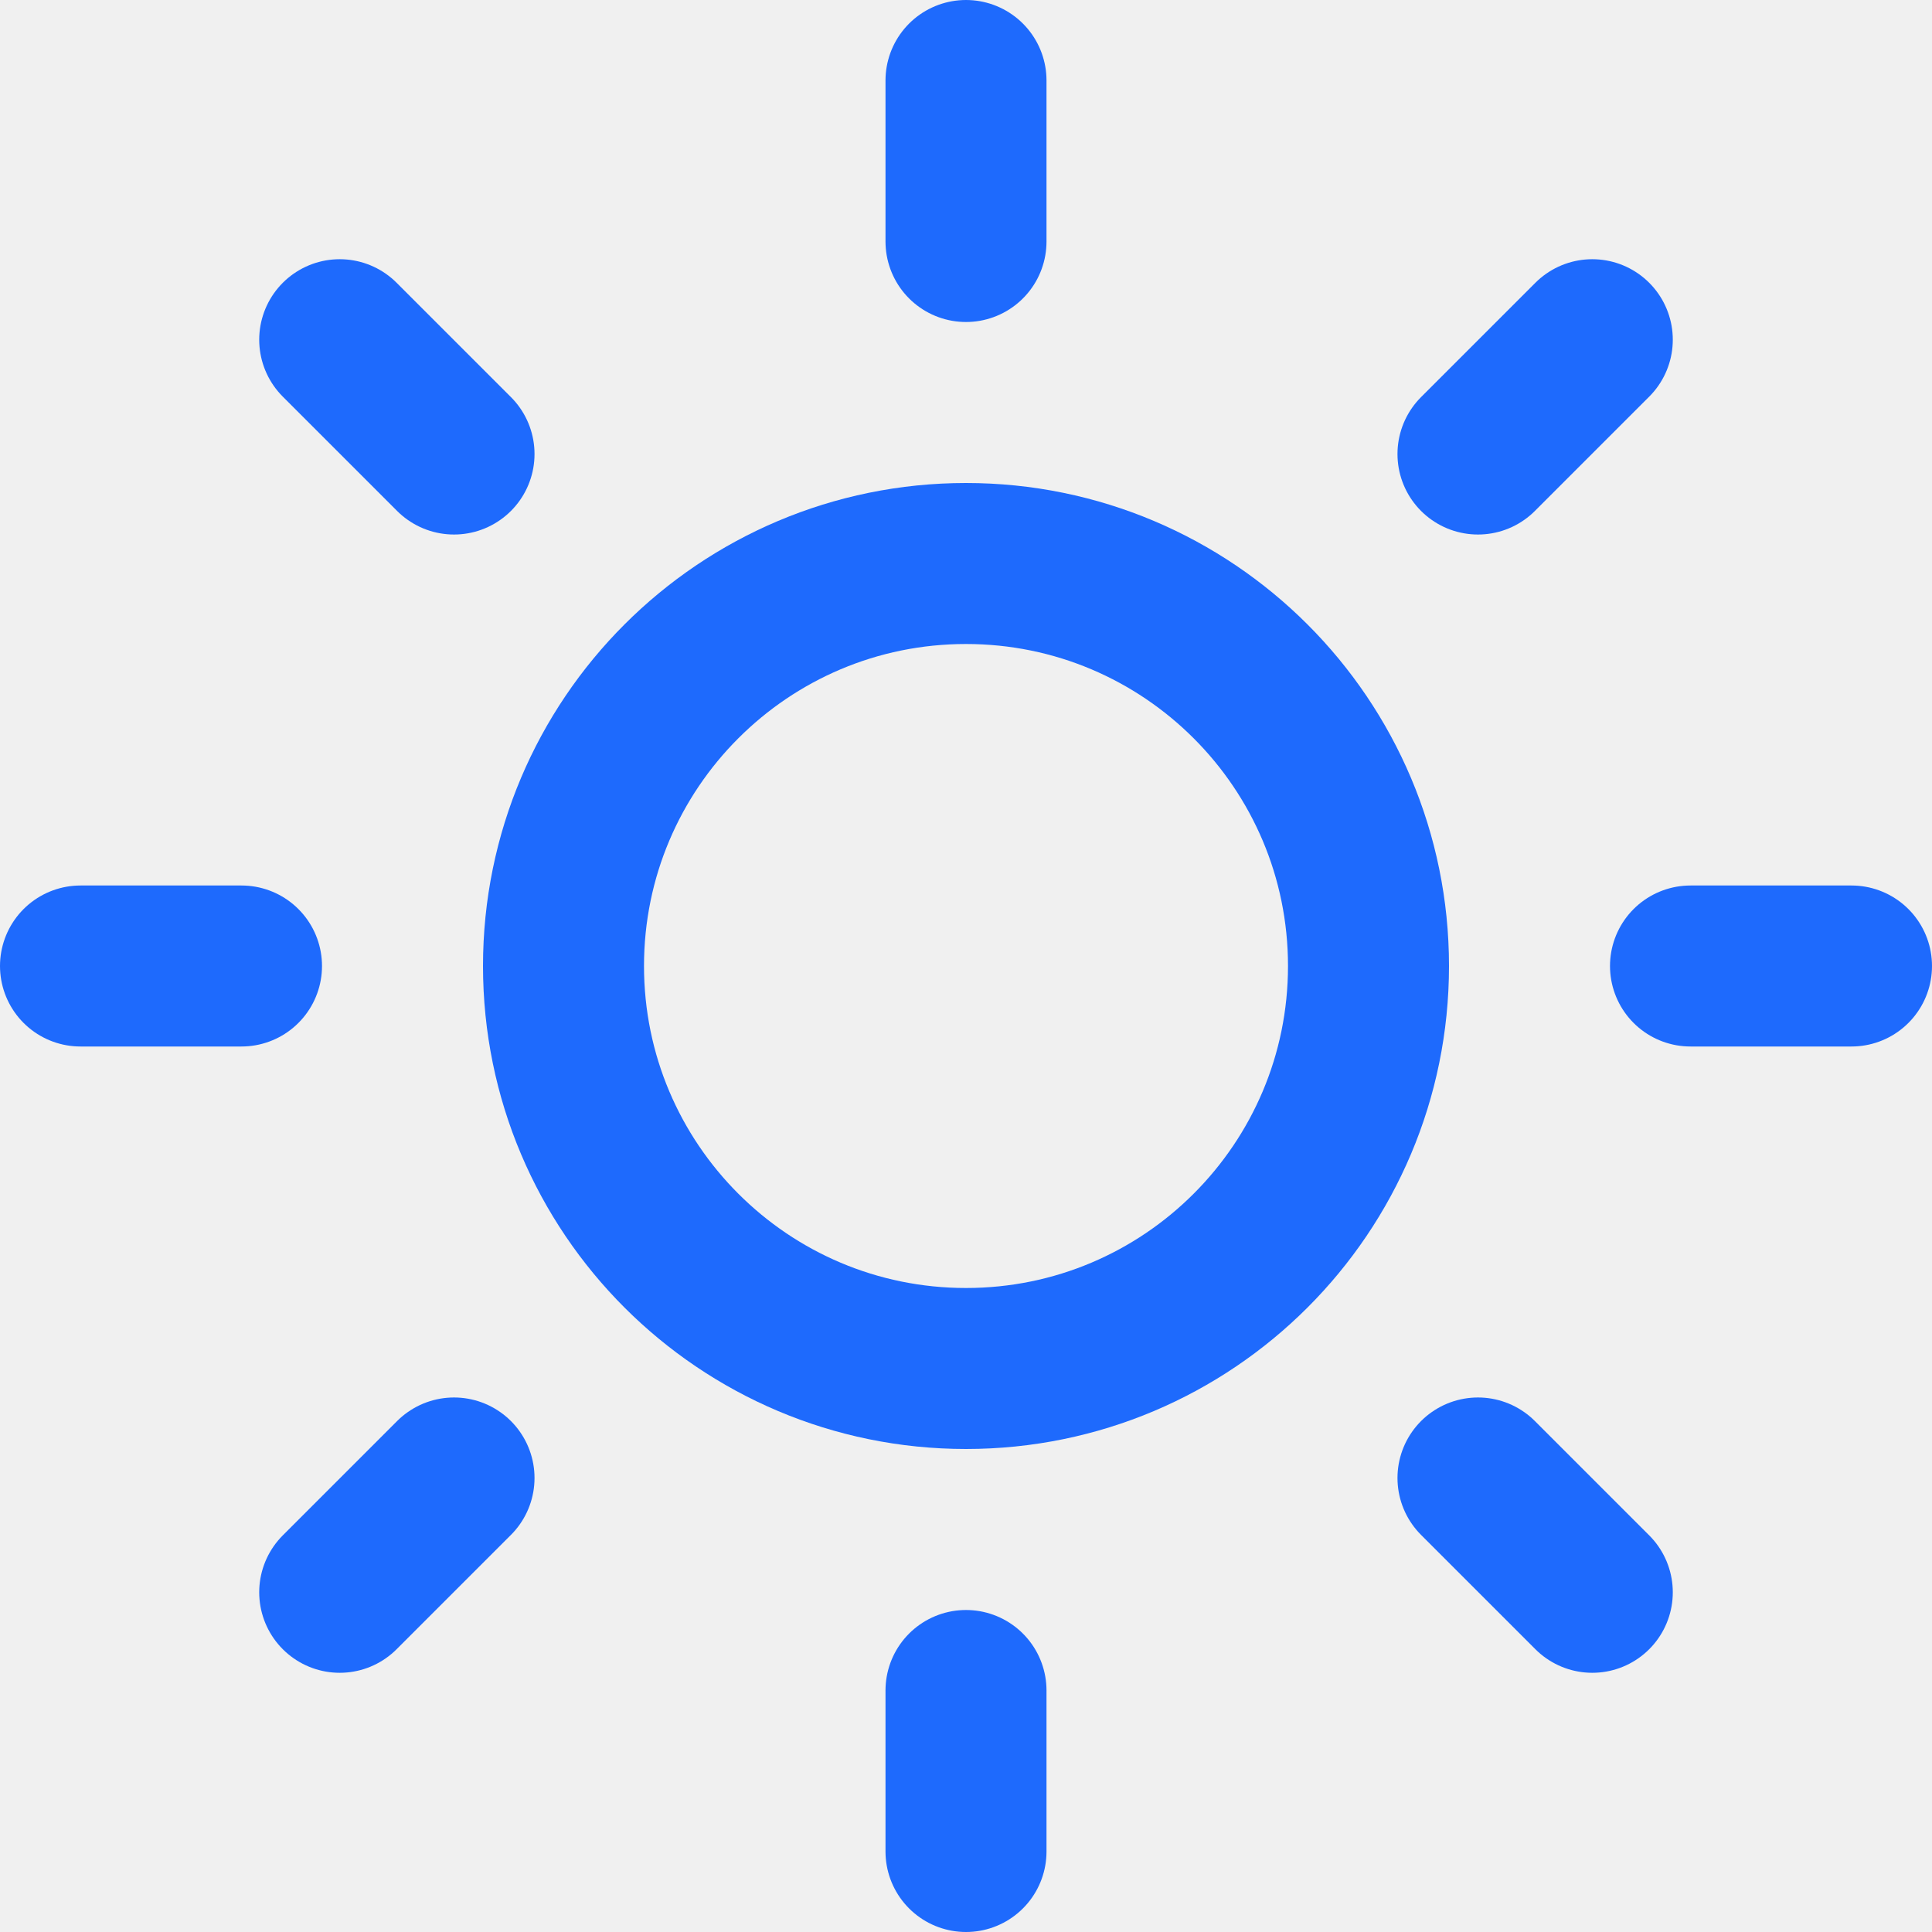
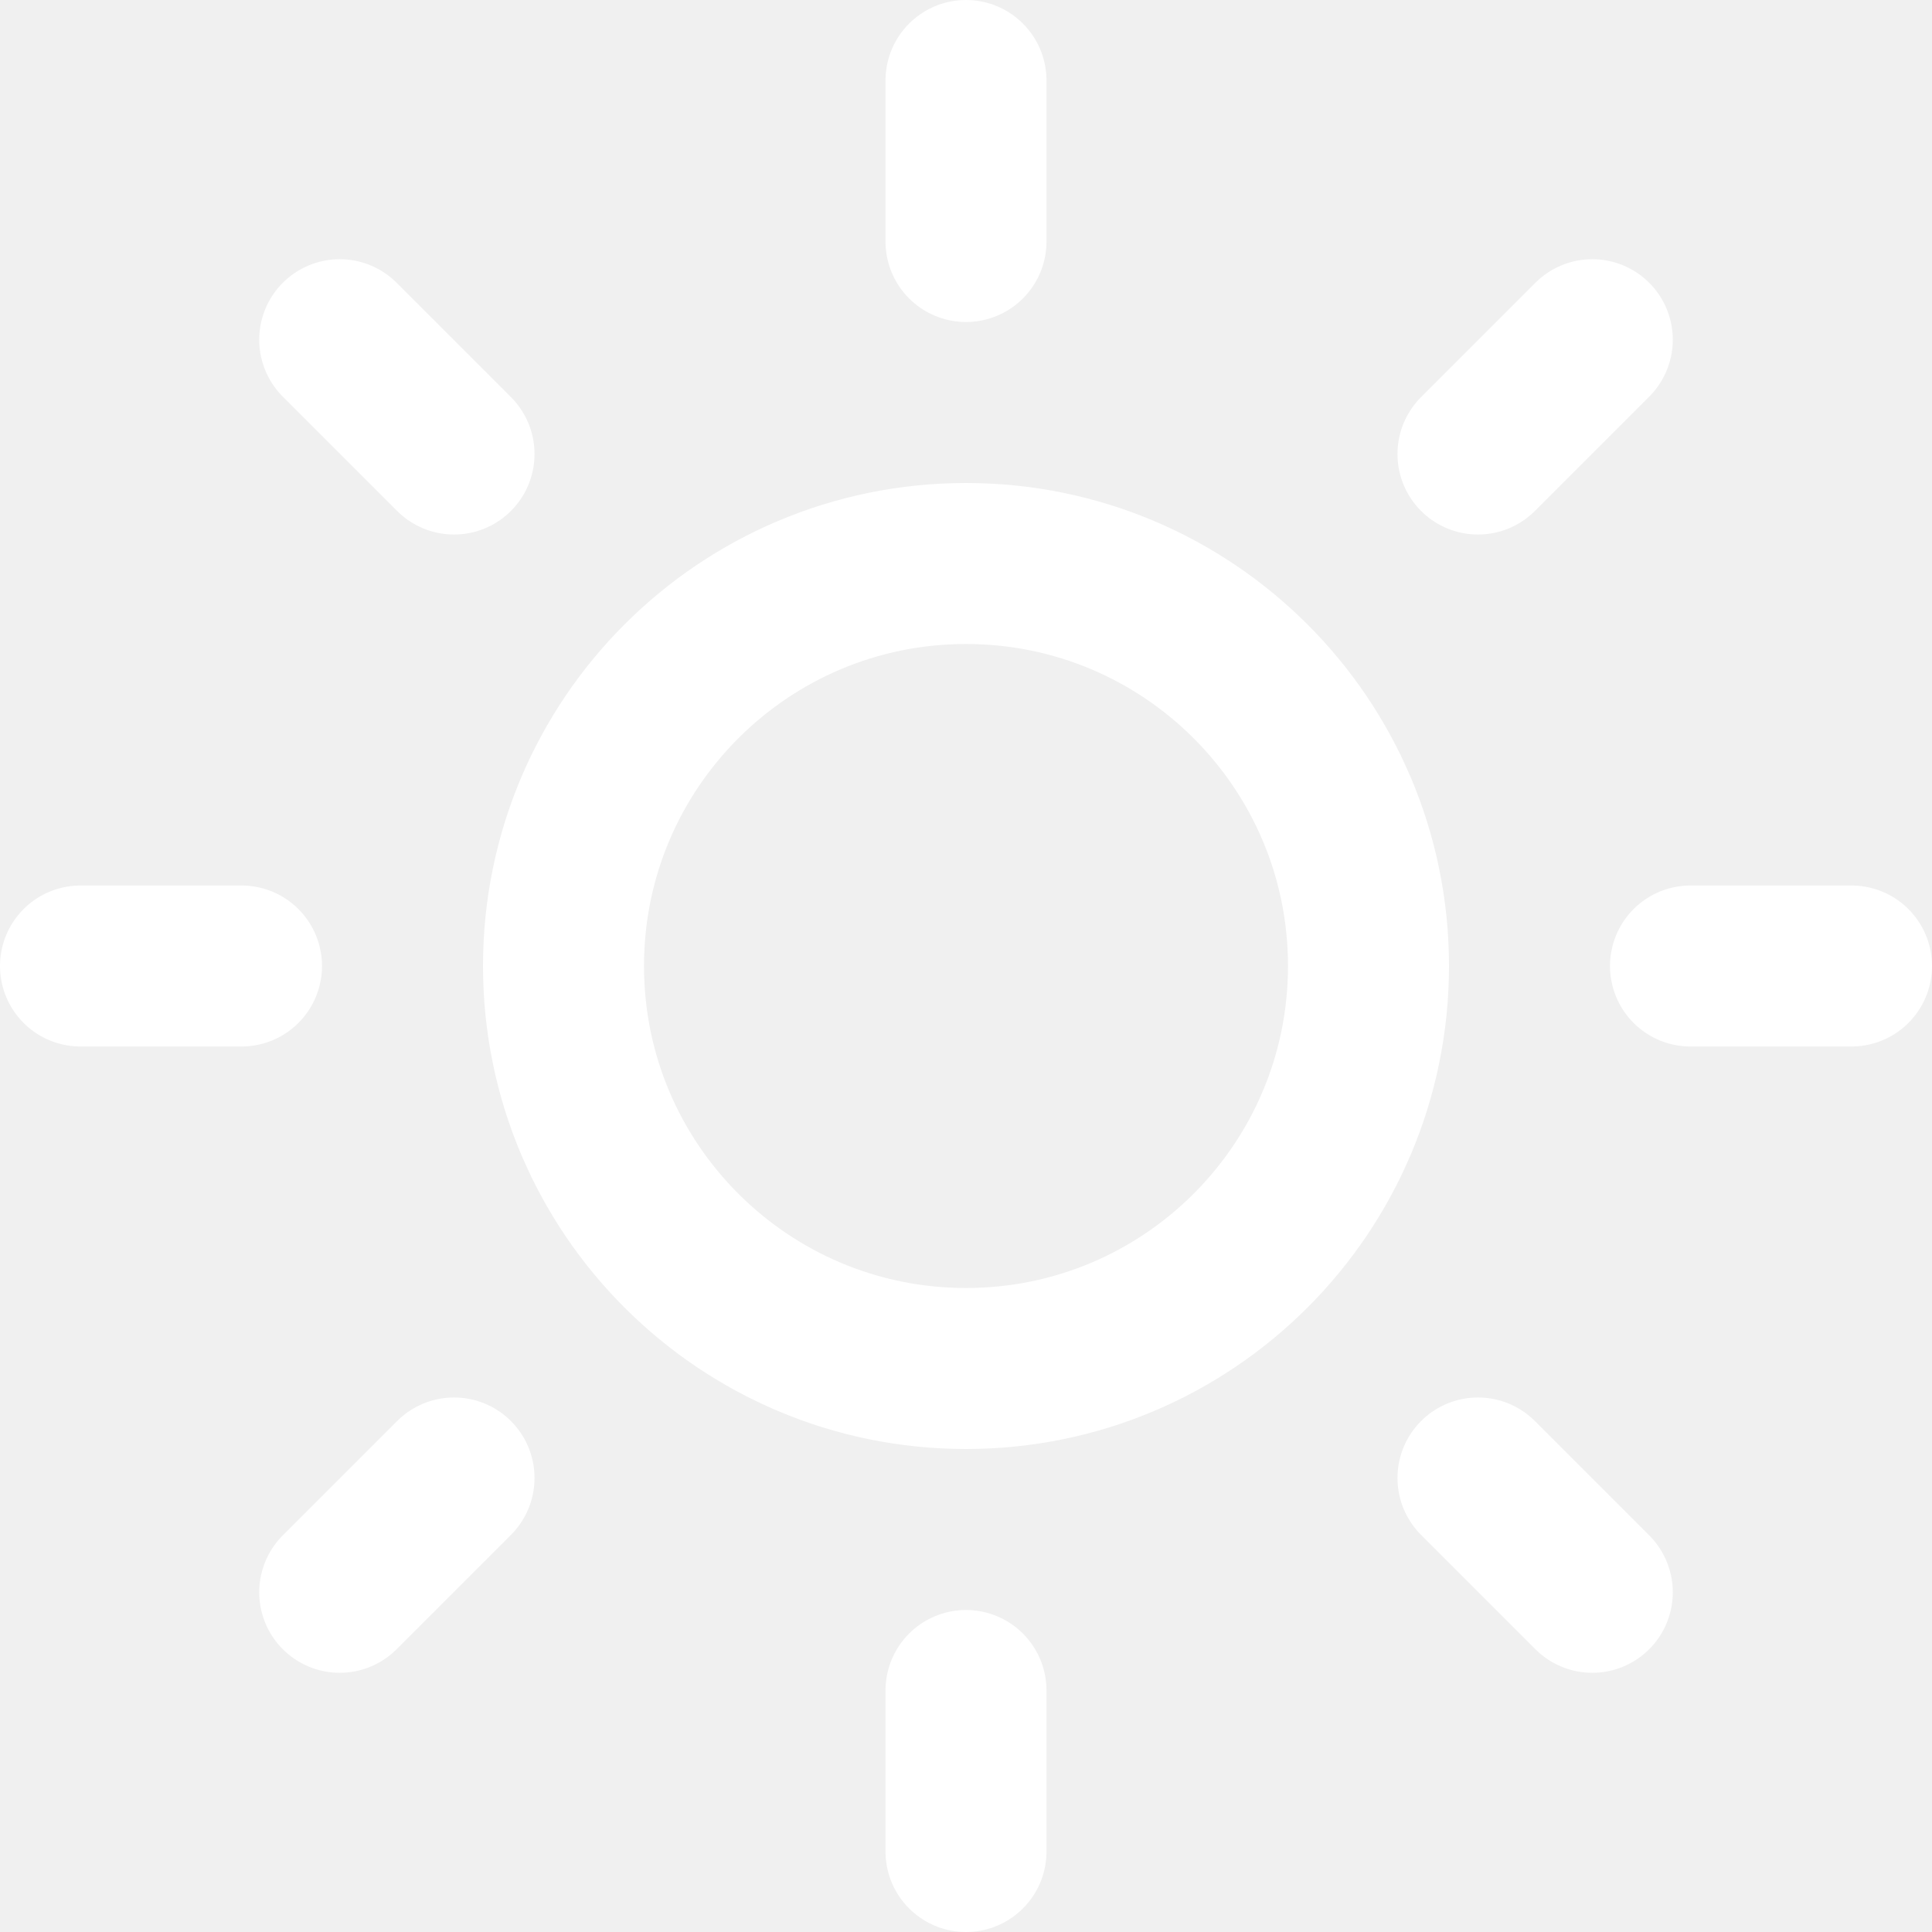
- <svg xmlns="http://www.w3.org/2000/svg" width="28" height="28" viewBox="0 0 24 24" fill="none" stroke="#1E6AFD" stroke-width="2" stroke-linecap="round" stroke-linejoin="round" class="feather feather-sun">
+ <svg xmlns="http://www.w3.org/2000/svg" width="28" height="28" viewBox="0 0 24 24" fill="none" stroke="#fff" stroke-width="2" stroke-linecap="round" stroke-linejoin="round" class="feather feather-sun">
  <circle cx="12" cy="12" r="5" />
  <line x1="12" y1="1" x2="12" y2="3" />
  <line x1="12" y1="21" x2="12" y2="23" />
  <line x1="4.22" y1="4.22" x2="5.64" y2="5.64" />
  <line x1="18.36" y1="18.36" x2="19.78" y2="19.78" />
  <line x1="1" y1="12" x2="3" y2="12" />
  <line x1="21" y1="12" x2="23" y2="12" />
  <line x1="4.22" y1="19.78" x2="5.64" y2="18.36" />
  <line x1="18.36" y1="5.64" x2="19.78" y2="4.22" />
</svg>
